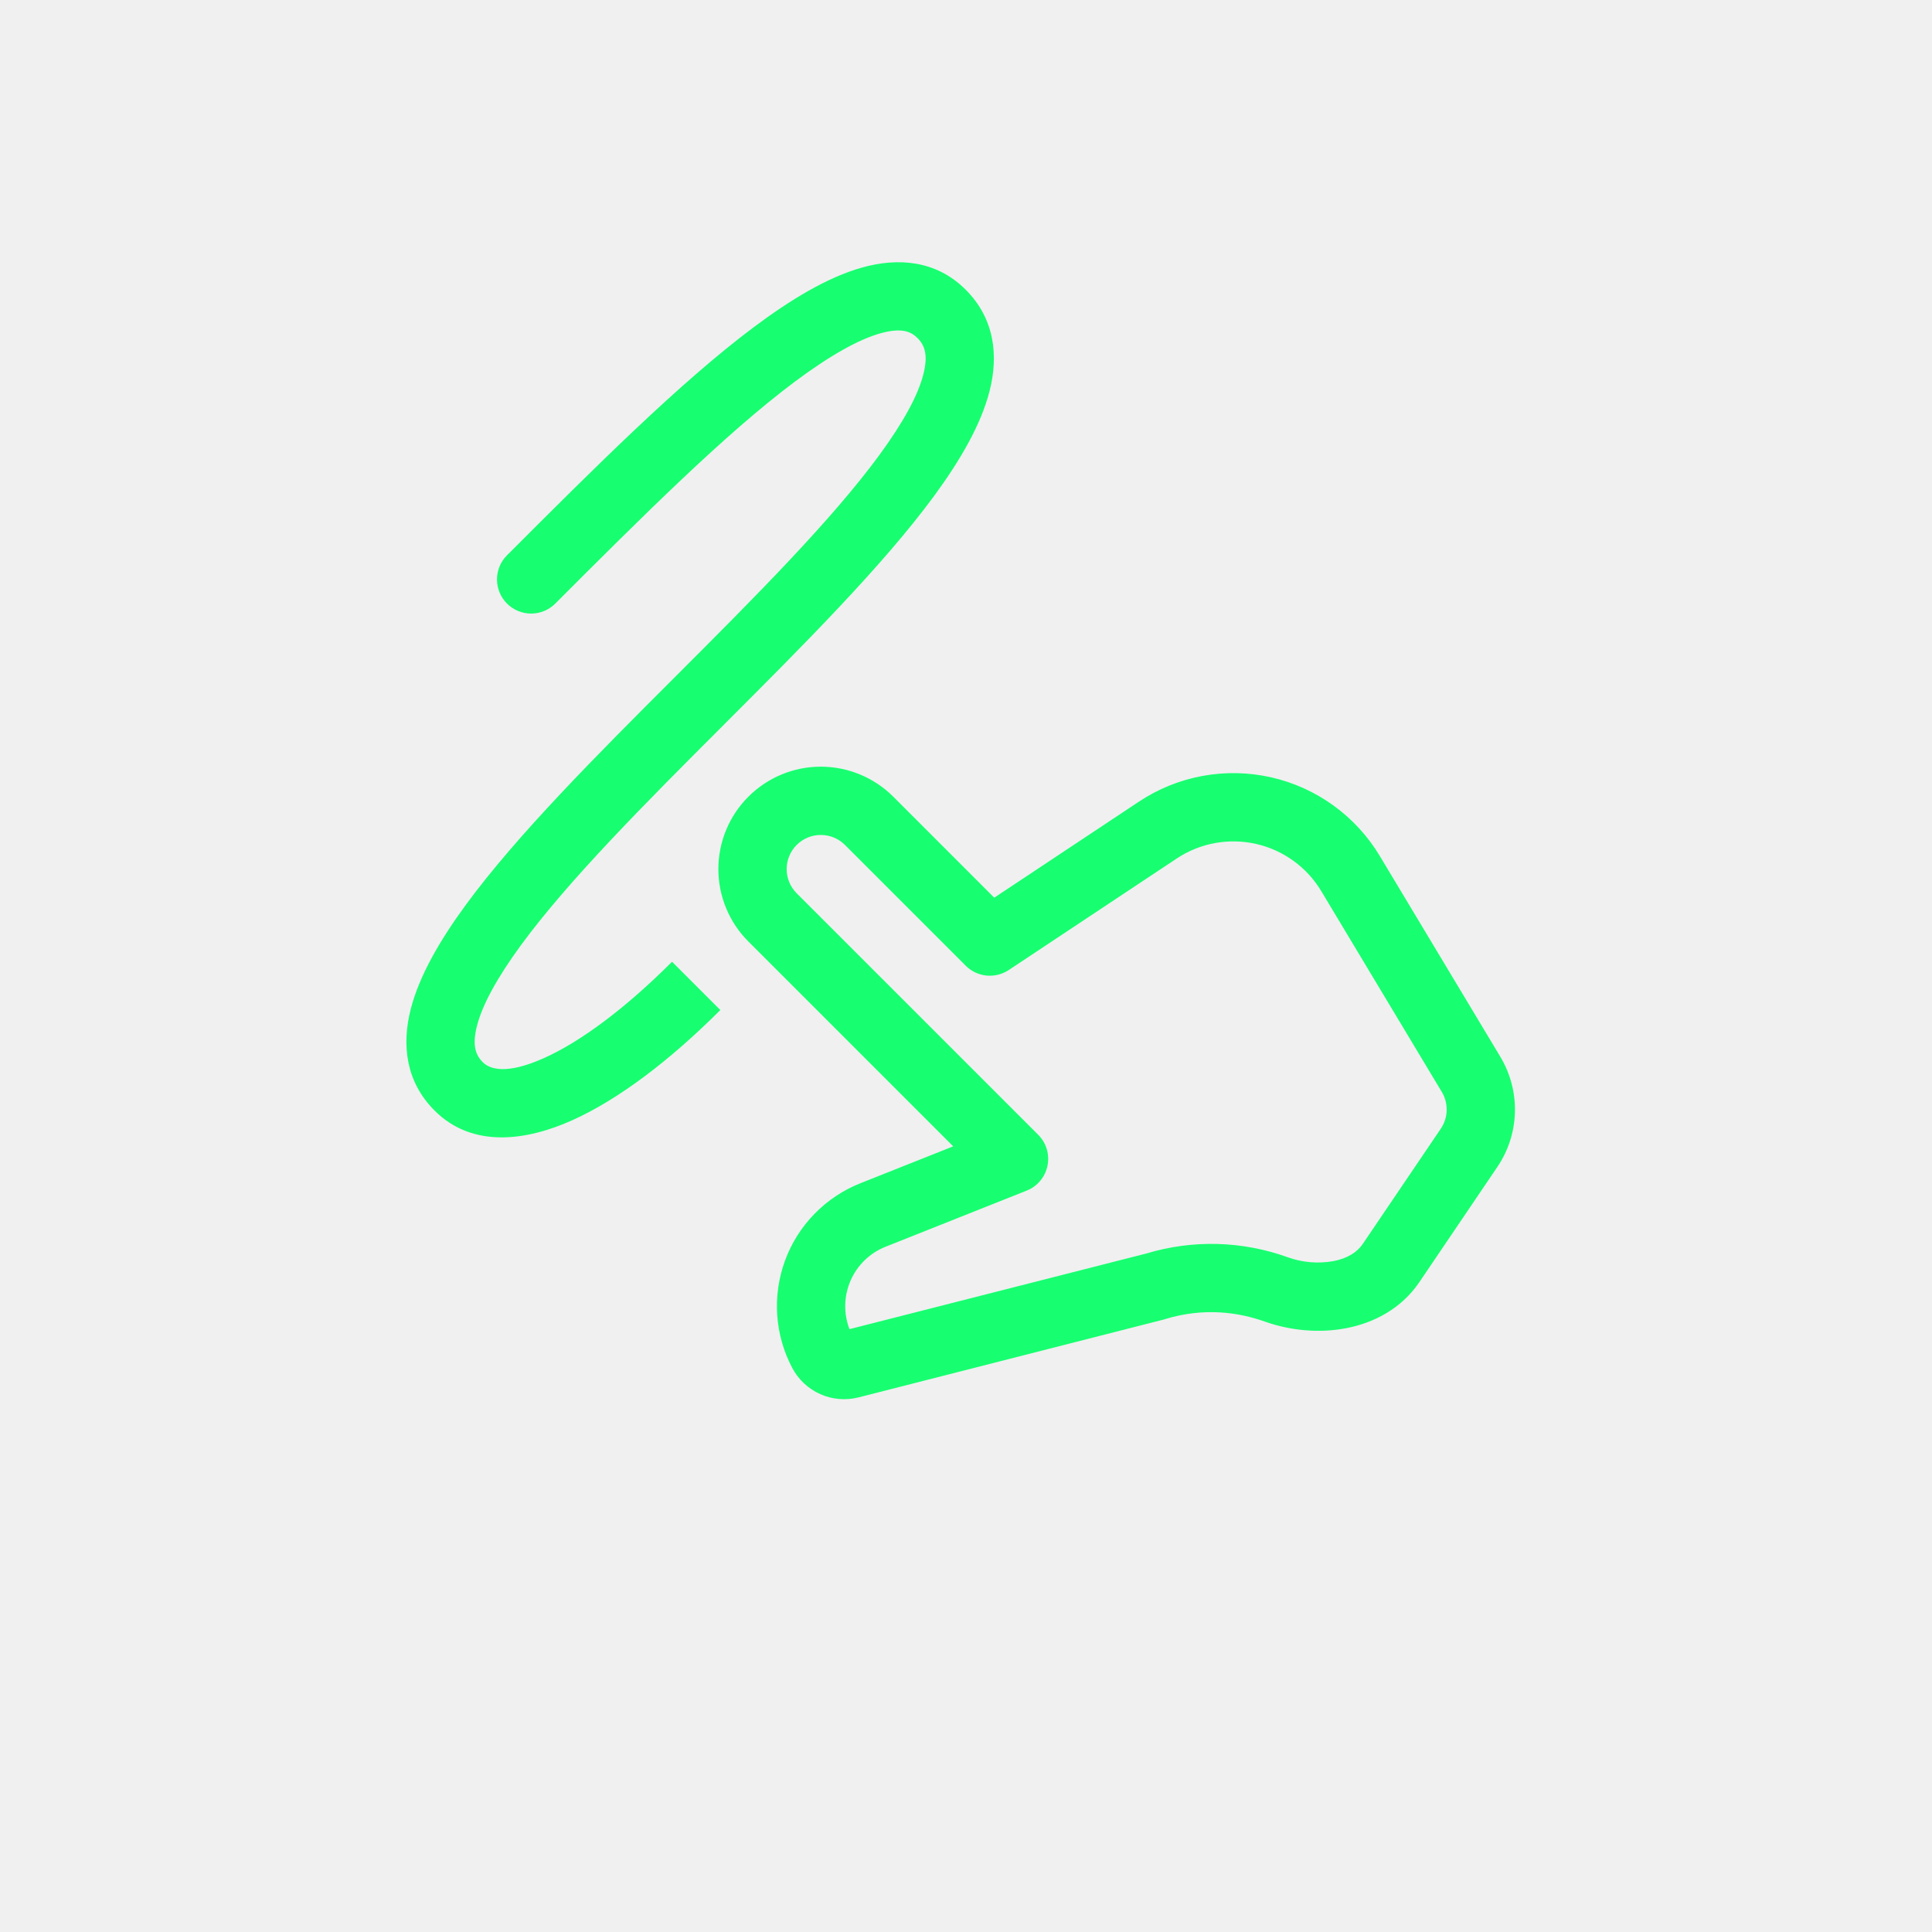
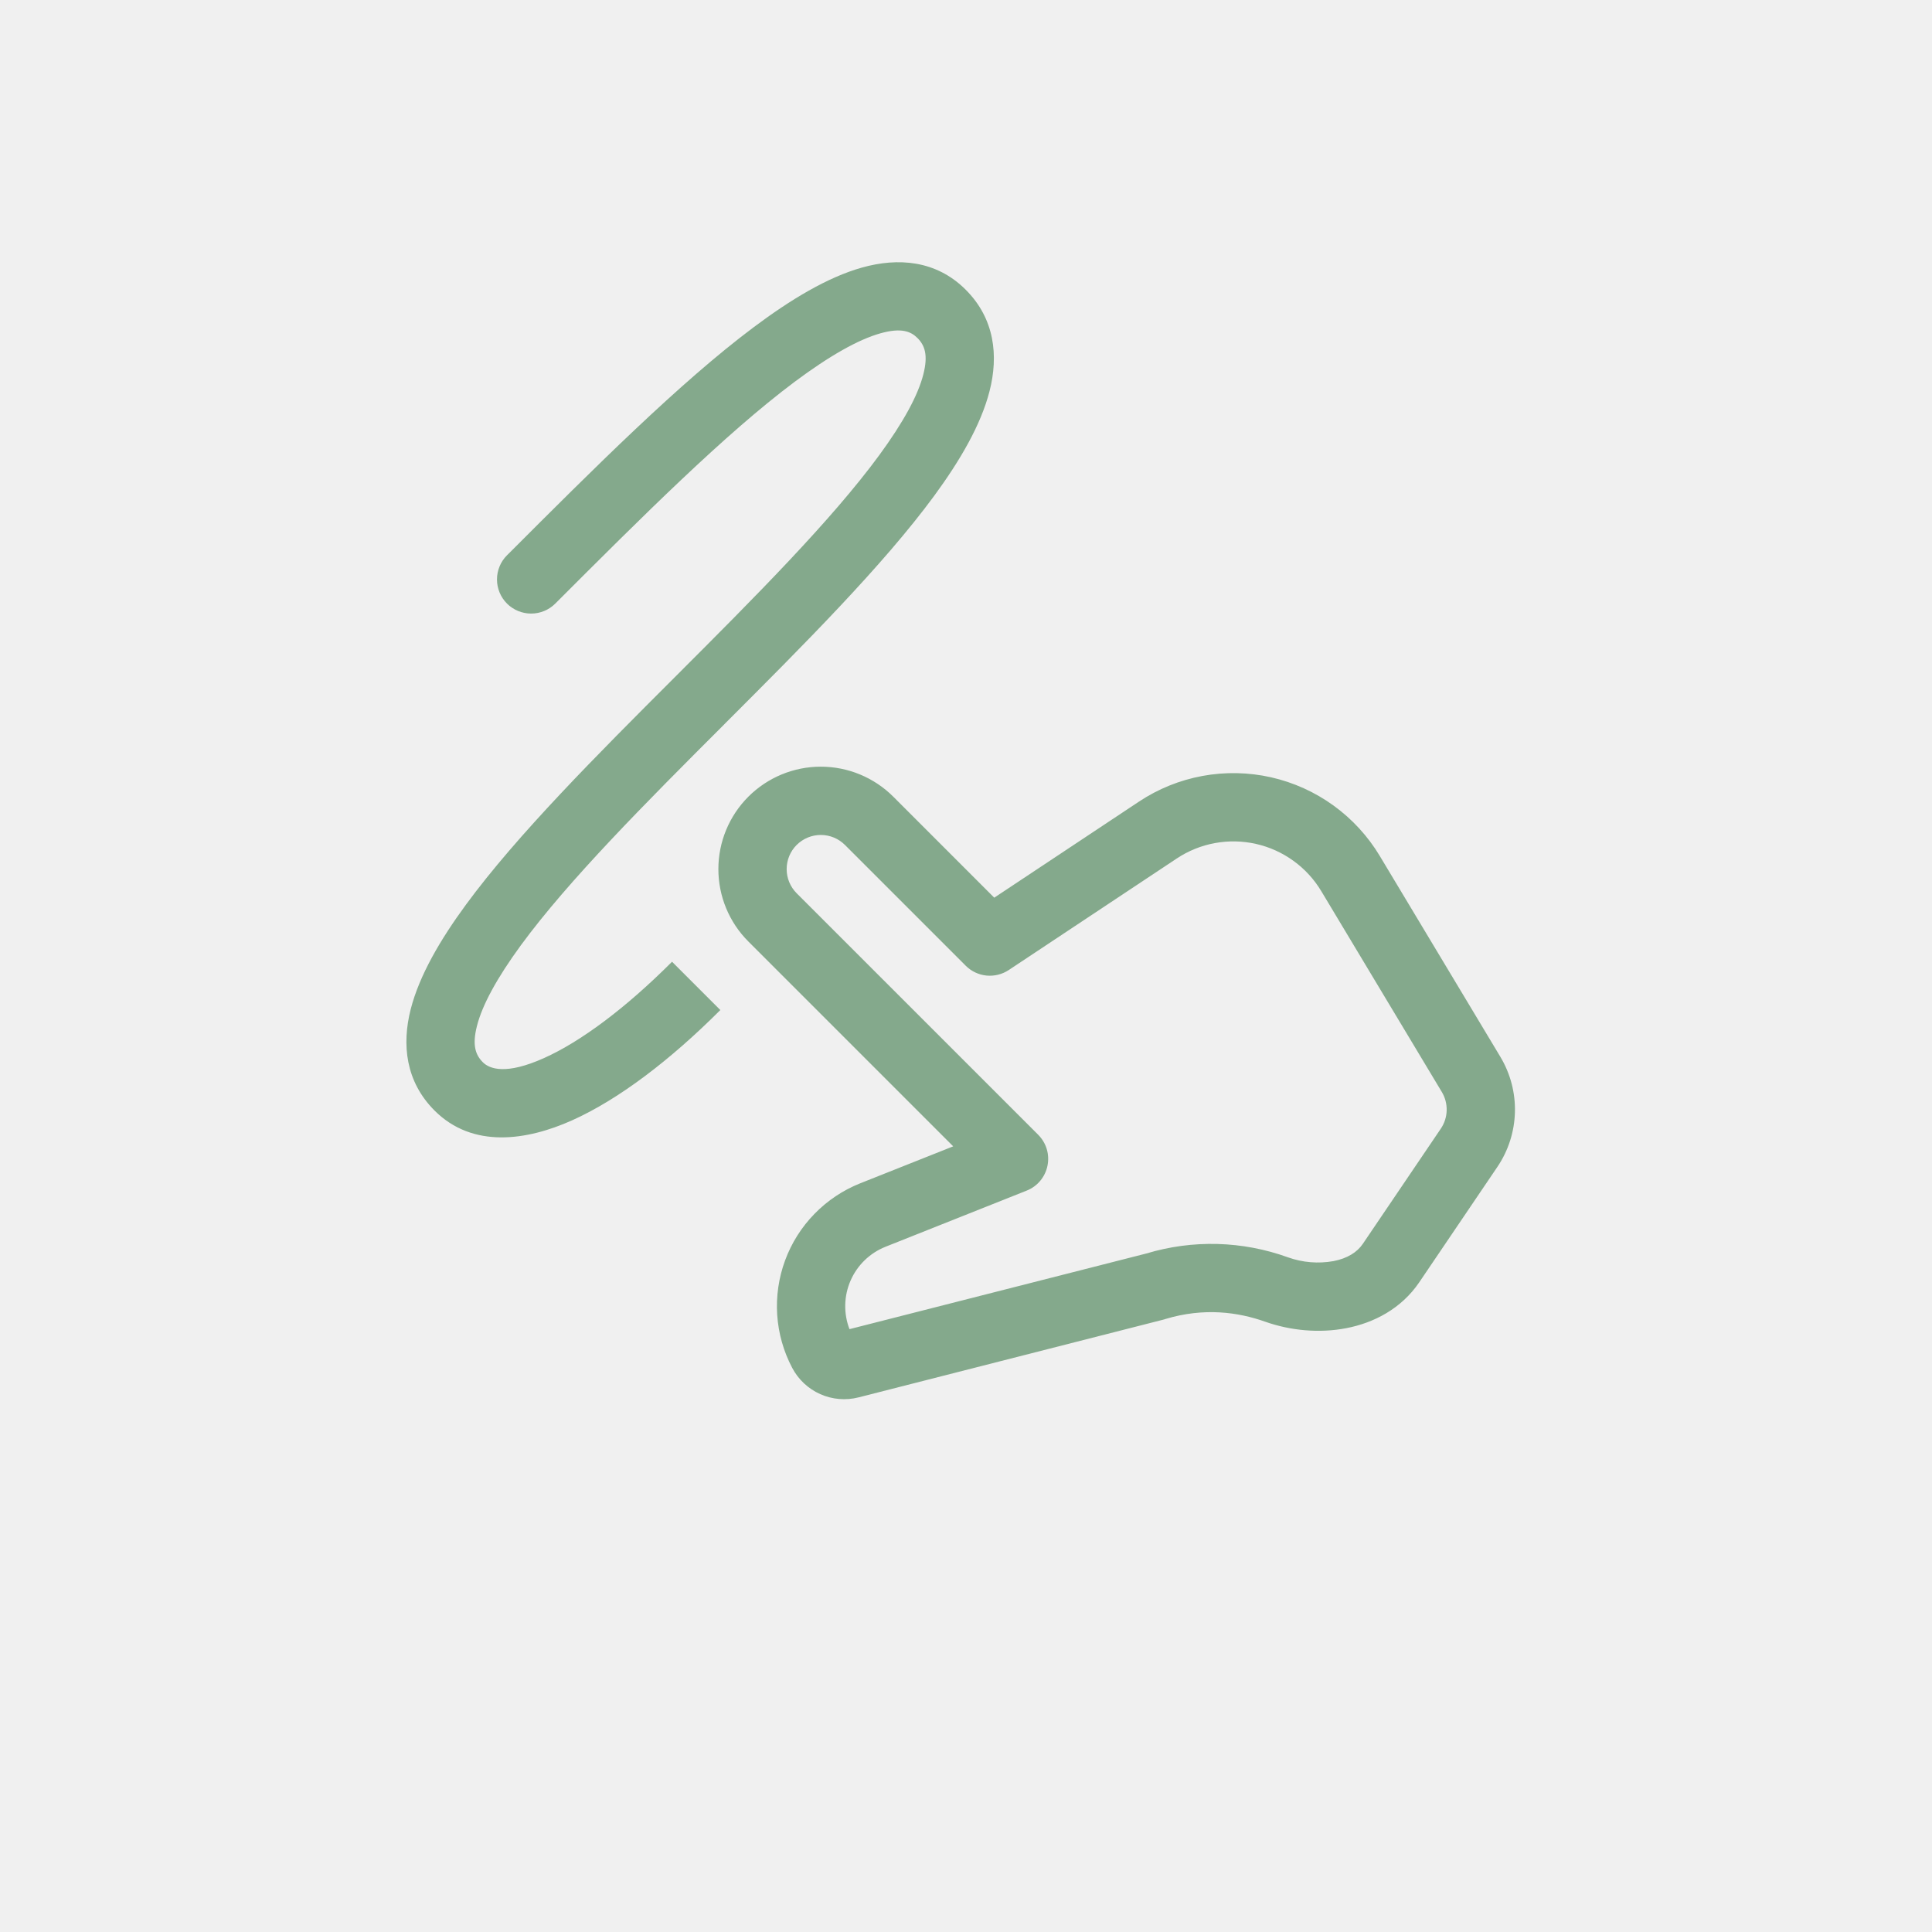
<svg xmlns="http://www.w3.org/2000/svg" width="58" height="58" viewBox="0 0 58 58" fill="none">
  <g clip-path="url(#clip0_105_1196)">
-     <path d="M28.991 8.697C28.103 7.809 26.956 7.729 25.879 8.032C24.843 8.323 23.737 8.992 22.629 9.821C20.41 11.481 17.834 14.056 15.267 16.624L15.22 16.67C15.028 16.862 14.92 17.123 14.92 17.395C14.92 17.667 15.028 17.927 15.22 18.12C15.413 18.312 15.674 18.42 15.945 18.42C16.217 18.42 16.478 18.312 16.67 18.12C19.292 15.497 21.77 13.023 23.856 11.462C24.908 10.678 25.767 10.193 26.433 10.006C27.058 9.831 27.343 9.948 27.542 10.147C27.759 10.364 27.869 10.654 27.72 11.236C27.561 11.867 27.12 12.675 26.398 13.662C24.959 15.623 22.67 17.918 20.294 20.294L20.248 20.34C17.927 22.661 15.528 25.06 13.986 27.162C13.214 28.214 12.59 29.283 12.33 30.296C12.059 31.358 12.175 32.469 13.046 33.34C14.194 34.488 15.819 34.24 17.173 33.634C18.582 33.002 20.13 31.817 21.625 30.322L20.175 28.872C18.769 30.279 17.427 31.273 16.334 31.763C15.186 32.279 14.696 32.09 14.496 31.89C14.278 31.673 14.17 31.382 14.318 30.802C14.477 30.171 14.918 29.362 15.639 28.375C17.079 26.414 19.368 24.119 21.744 21.744L21.79 21.697C24.111 19.376 26.51 16.977 28.052 14.876C28.823 13.823 29.448 12.755 29.707 11.742C29.979 10.679 29.863 9.569 28.991 8.697ZM23.916 26.816C23.724 26.623 23.616 26.363 23.616 26.091C23.616 25.819 23.724 25.558 23.916 25.366C24.109 25.174 24.369 25.066 24.641 25.066C24.913 25.066 25.174 25.174 25.366 25.366L28.991 28.991C29.159 29.159 29.378 29.263 29.613 29.287C29.848 29.31 30.084 29.252 30.282 29.122L35.328 25.772C35.674 25.542 36.063 25.385 36.472 25.31C36.88 25.235 37.3 25.243 37.706 25.335C38.111 25.426 38.493 25.599 38.83 25.843C39.167 26.086 39.451 26.395 39.665 26.752L43.284 32.781C43.385 32.948 43.435 33.141 43.43 33.337C43.425 33.532 43.364 33.722 43.254 33.884L40.913 37.341C40.745 37.59 40.452 37.779 40.029 37.86C39.573 37.941 39.105 37.902 38.669 37.747C37.3 37.251 35.807 37.21 34.413 37.631L25.502 39.902C25.321 39.43 25.333 38.906 25.535 38.443C25.738 37.979 26.115 37.615 26.585 37.428L30.821 35.743C30.979 35.681 31.119 35.58 31.228 35.449C31.337 35.319 31.412 35.164 31.446 34.997C31.48 34.831 31.473 34.658 31.424 34.496C31.375 34.333 31.286 34.185 31.166 34.065L23.916 26.816ZM22.467 23.916C21.89 24.493 21.566 25.275 21.566 26.091C21.566 26.906 21.89 27.689 22.467 28.265L28.616 34.414L25.826 35.523C25.308 35.729 24.84 36.042 24.451 36.441C24.062 36.839 23.762 37.315 23.569 37.838C23.377 38.36 23.296 38.917 23.332 39.473C23.369 40.029 23.522 40.571 23.782 41.063C23.966 41.414 24.263 41.692 24.625 41.853C24.987 42.014 25.392 42.048 25.776 41.95L34.942 39.612L34.985 39.598C36.148 39.247 37.173 39.391 37.983 39.679C38.74 39.946 39.607 40.03 40.42 39.872C41.239 39.714 42.067 39.292 42.609 38.492L44.951 35.033C45.28 34.548 45.463 33.978 45.479 33.392C45.495 32.806 45.343 32.228 45.041 31.725L41.423 25.698C41.067 25.104 40.593 24.588 40.032 24.182C39.471 23.776 38.833 23.488 38.158 23.335C37.482 23.183 36.782 23.169 36.101 23.294C35.42 23.419 34.771 23.681 34.194 24.064L29.848 26.949L26.816 23.916C26.239 23.34 25.457 23.016 24.641 23.016C23.826 23.016 23.044 23.34 22.467 23.916Z" fill="#17FF70" />
+     <path d="M28.991 8.697C28.103 7.809 26.956 7.729 25.879 8.032C24.843 8.323 23.737 8.992 22.629 9.821C20.41 11.481 17.834 14.056 15.267 16.624L15.22 16.67C15.028 16.862 14.92 17.123 14.92 17.395C14.92 17.667 15.028 17.927 15.22 18.12C15.413 18.312 15.674 18.42 15.945 18.42C16.217 18.42 16.478 18.312 16.67 18.12C19.292 15.497 21.77 13.023 23.856 11.462C24.908 10.678 25.767 10.193 26.433 10.006C27.058 9.831 27.343 9.948 27.542 10.147C27.759 10.364 27.869 10.654 27.72 11.236C27.561 11.867 27.12 12.675 26.398 13.662C24.959 15.623 22.67 17.918 20.294 20.294L20.248 20.34C17.927 22.661 15.528 25.06 13.986 27.162C13.214 28.214 12.59 29.283 12.33 30.296C12.059 31.358 12.175 32.469 13.046 33.34C14.194 34.488 15.819 34.24 17.173 33.634C18.582 33.002 20.13 31.817 21.625 30.322L20.175 28.872C18.769 30.279 17.427 31.273 16.334 31.763C15.186 32.279 14.696 32.09 14.496 31.89C14.278 31.673 14.17 31.382 14.318 30.802C14.477 30.171 14.918 29.362 15.639 28.375C17.079 26.414 19.368 24.119 21.744 21.744L21.79 21.697C24.111 19.376 26.51 16.977 28.052 14.876C28.823 13.823 29.448 12.755 29.707 11.742C29.979 10.679 29.863 9.569 28.991 8.697ZM23.916 26.816C23.724 26.623 23.616 26.363 23.616 26.091C23.616 25.819 23.724 25.558 23.916 25.366C24.109 25.174 24.369 25.066 24.641 25.066C24.913 25.066 25.174 25.174 25.366 25.366L28.991 28.991C29.159 29.159 29.378 29.263 29.613 29.287C29.848 29.31 30.084 29.252 30.282 29.122L35.328 25.772C35.674 25.542 36.063 25.385 36.472 25.31C36.88 25.235 37.3 25.243 37.706 25.335C38.111 25.426 38.493 25.599 38.83 25.843C39.167 26.086 39.451 26.395 39.665 26.752L43.284 32.781C43.385 32.948 43.435 33.141 43.43 33.337C43.425 33.532 43.364 33.722 43.254 33.884L40.913 37.341C40.745 37.59 40.452 37.779 40.029 37.86C39.573 37.941 39.105 37.902 38.669 37.747C37.3 37.251 35.807 37.21 34.413 37.631L25.502 39.902C25.321 39.43 25.333 38.906 25.535 38.443C25.738 37.979 26.115 37.615 26.585 37.428L30.821 35.743C30.979 35.681 31.119 35.58 31.228 35.449C31.337 35.319 31.412 35.164 31.446 34.997C31.48 34.831 31.473 34.658 31.424 34.496C31.375 34.333 31.286 34.185 31.166 34.065L23.916 26.816ZM22.467 23.916C21.89 24.493 21.566 25.275 21.566 26.091C21.566 26.906 21.89 27.689 22.467 28.265L28.616 34.414L25.826 35.523C25.308 35.729 24.84 36.042 24.451 36.441C24.062 36.839 23.762 37.315 23.569 37.838C23.377 38.36 23.296 38.917 23.332 39.473C23.369 40.029 23.522 40.571 23.782 41.063C23.966 41.414 24.263 41.692 24.625 41.853C24.987 42.014 25.392 42.048 25.776 41.95L34.942 39.612L34.985 39.598C36.148 39.247 37.173 39.391 37.983 39.679C38.74 39.946 39.607 40.03 40.42 39.872C41.239 39.714 42.067 39.292 42.609 38.492L44.951 35.033C45.28 34.548 45.463 33.978 45.479 33.392C45.495 32.806 45.343 32.228 45.041 31.725L41.423 25.698C41.067 25.104 40.593 24.588 40.032 24.182C39.471 23.776 38.833 23.488 38.158 23.335C37.482 23.183 36.782 23.169 36.101 23.294C35.42 23.419 34.771 23.681 34.194 24.064L29.848 26.949L26.816 23.916C26.239 23.34 25.457 23.016 24.641 23.016C23.826 23.016 23.044 23.34 22.467 23.916Z" fill="#84A98C" />
  </g>
  <defs>
    <clipPath id="clip0_105_1196">
      <rect width="41" height="41" fill="white" transform="translate(0 28.9913) rotate(-45)" />
    </clipPath>
  </defs>
</svg>
